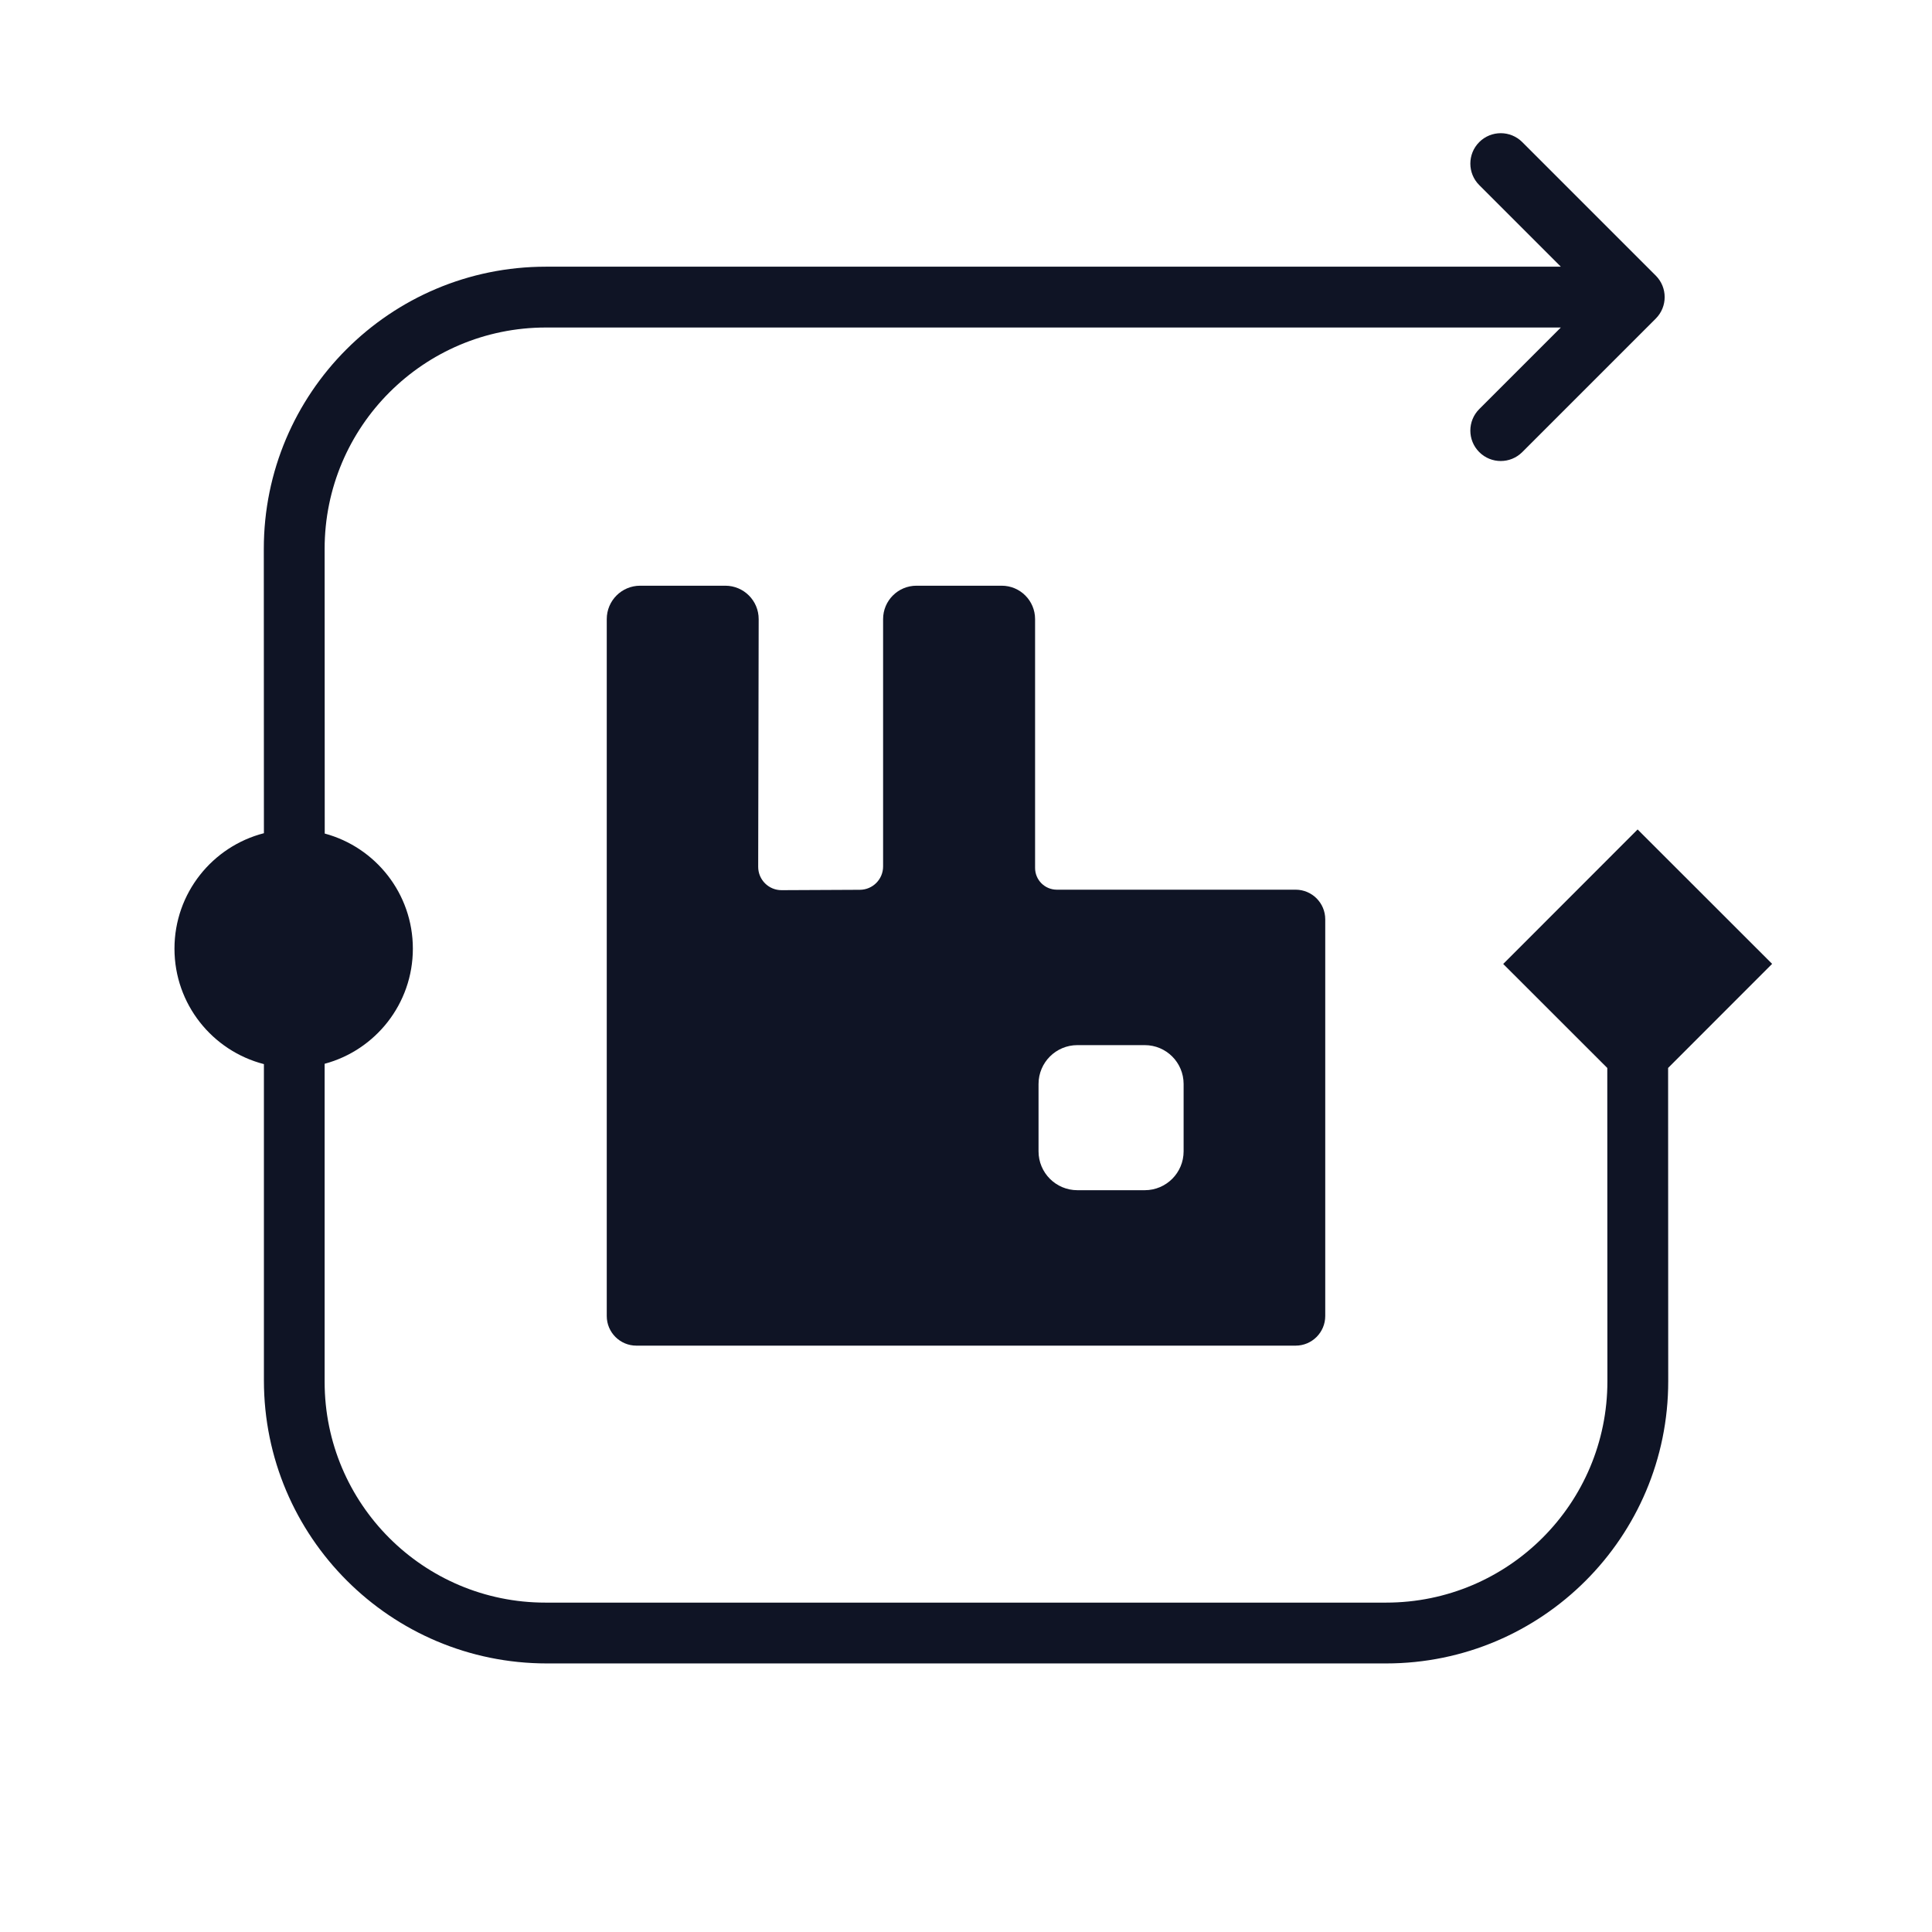
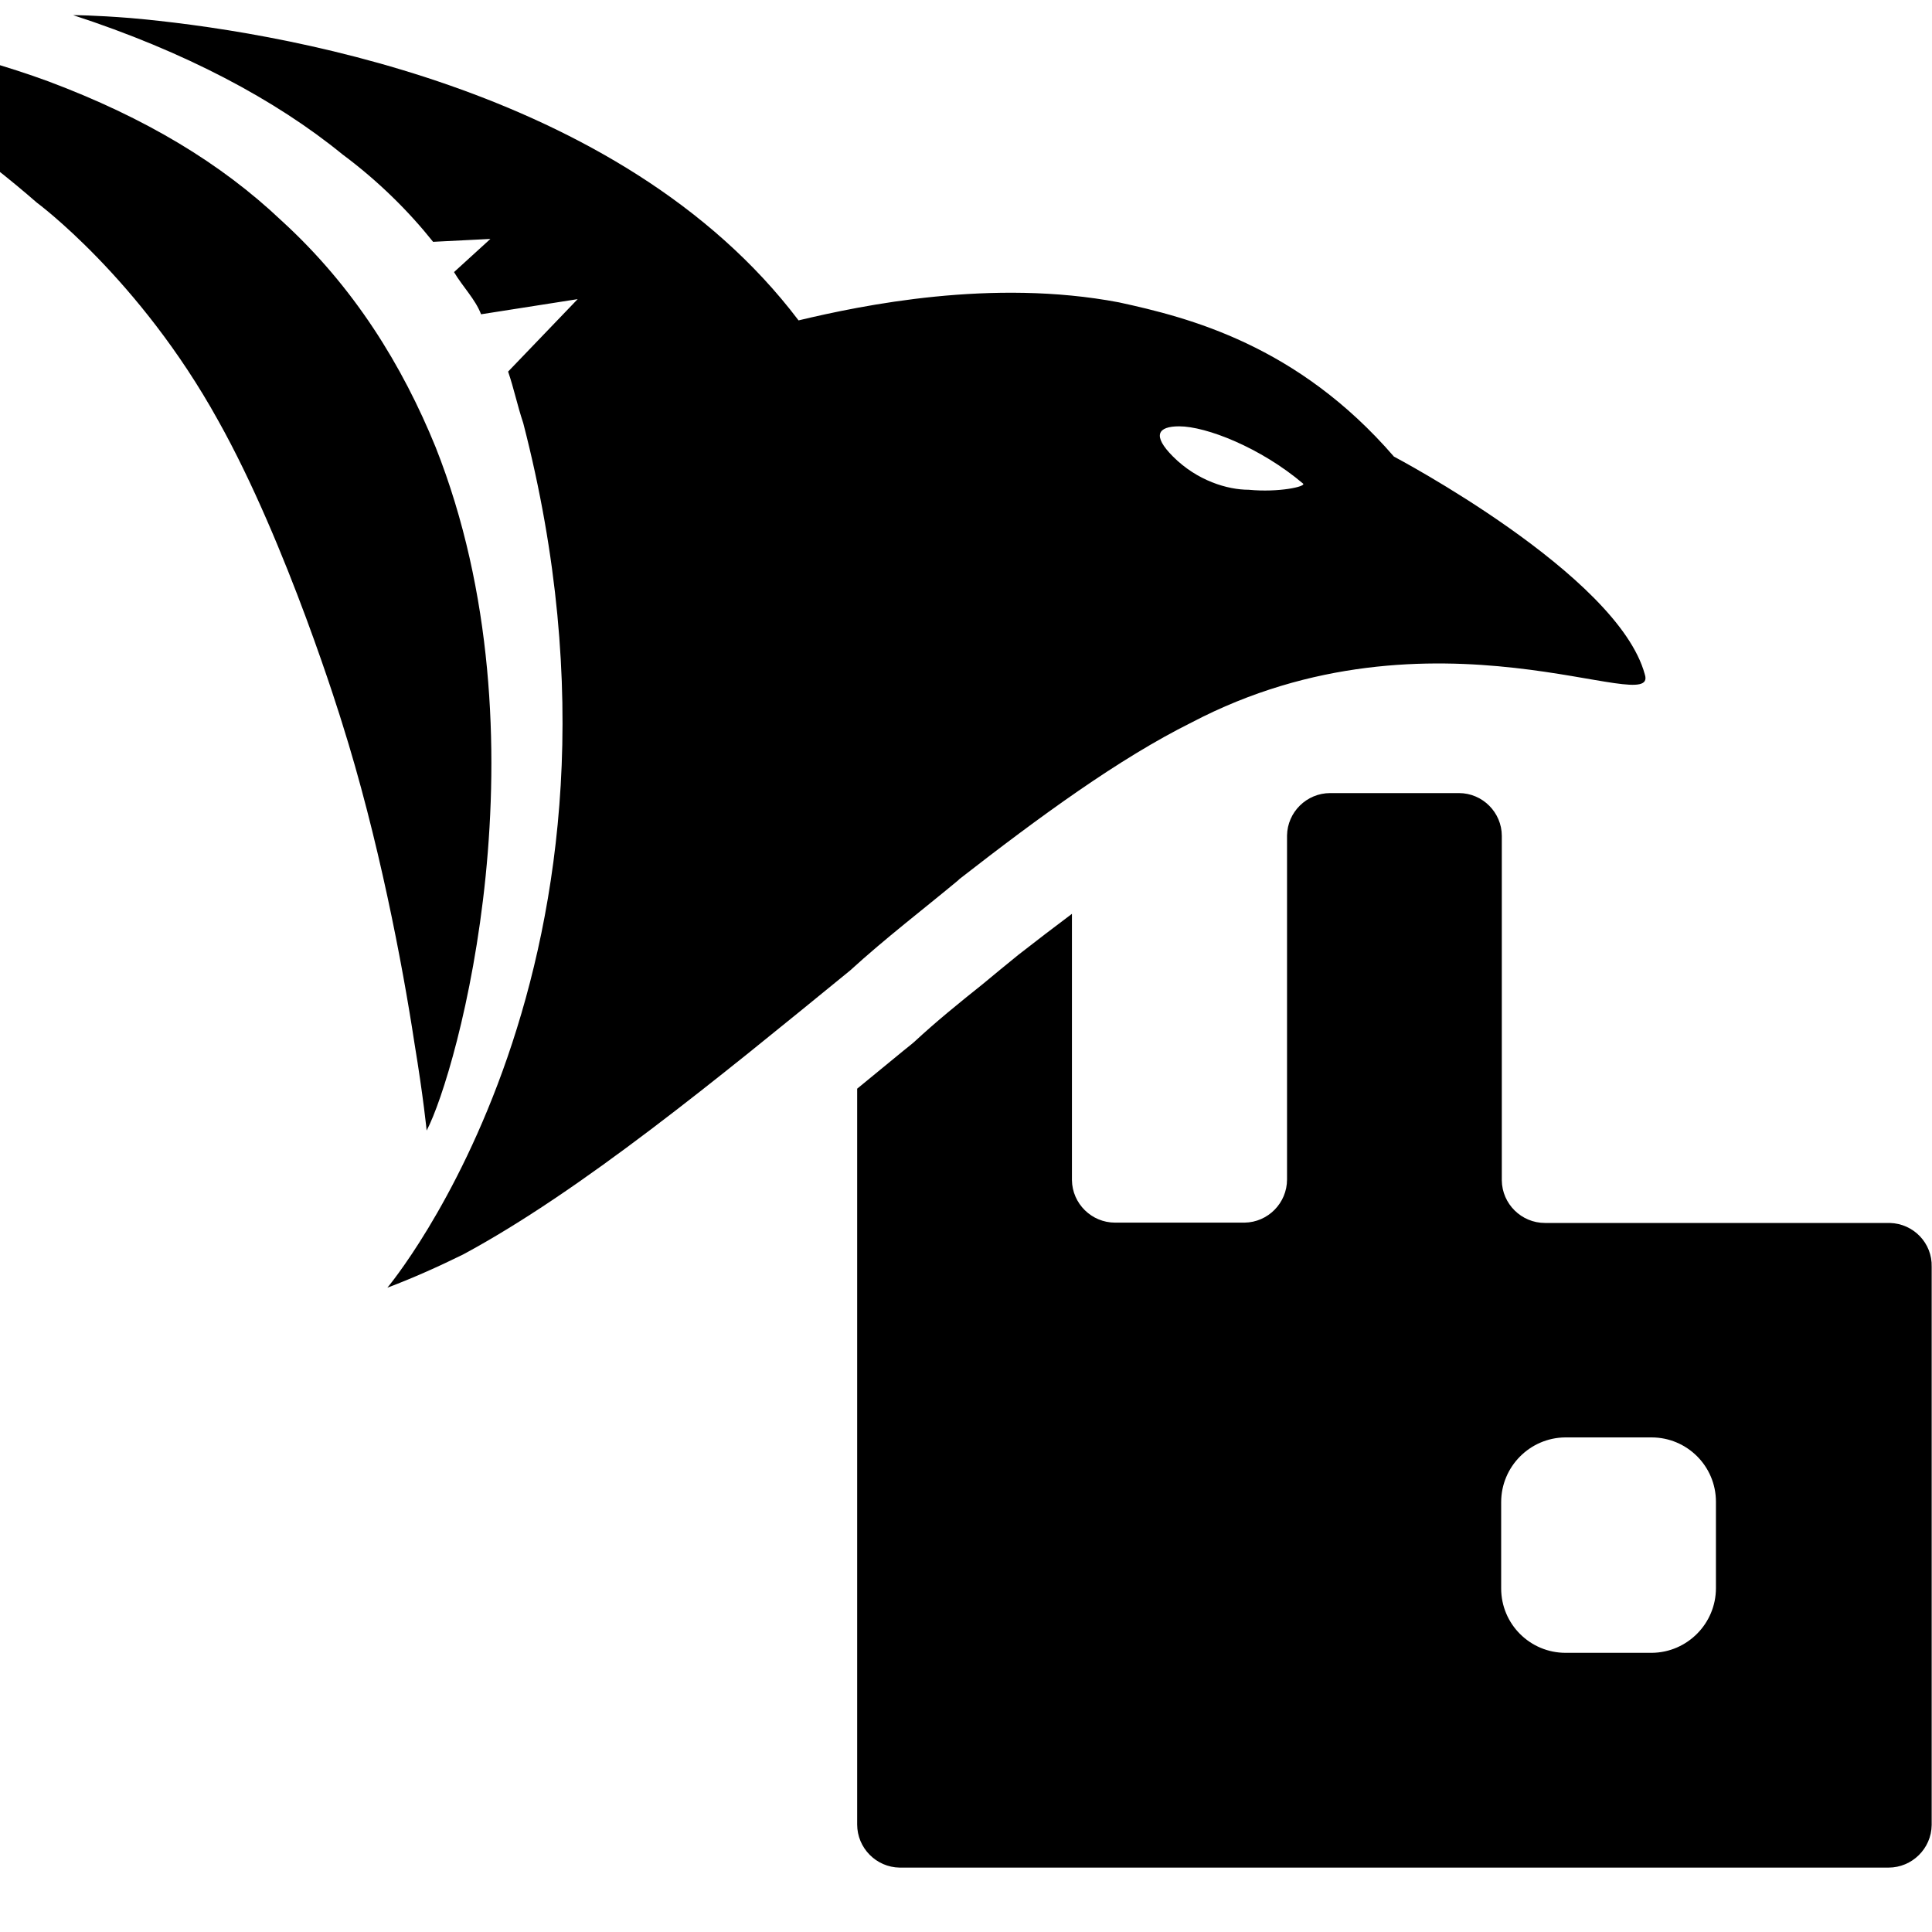
- <svg xmlns="http://www.w3.org/2000/svg" width="1024" height="1024" viewBox="0 0 1024 1024" fill="none">
-   <path d="M686.697 471.551H560.122C557.071 471.549 554.145 470.337 551.988 468.18C549.83 466.023 548.617 463.097 548.616 460.046V328.13C548.616 318.362 540.694 310.438 530.93 310.438H485.746C475.976 310.438 468.059 318.362 468.059 328.13V459.247C468.059 466.05 462.56 471.579 455.757 471.609L414.277 471.807C407.416 471.844 401.842 466.277 401.856 459.423L402.113 328.16C402.135 318.377 394.211 310.438 384.428 310.438H339.281C329.509 310.438 321.594 318.362 321.594 328.13V697.512C321.594 706.19 328.624 713.22 337.295 713.22H686.697C695.375 713.22 702.406 706.19 702.406 697.512V487.259C702.406 478.581 695.375 471.551 686.697 471.551ZM627.341 610.239C627.341 621.611 618.121 630.833 606.749 630.833H571.04C559.667 630.833 550.447 621.611 550.447 610.239V574.53C550.447 563.157 559.667 553.937 571.04 553.937H606.749C618.121 553.937 627.341 563.157 627.341 574.53V610.239Z" fill="#0F1425" />
-   <path d="M172.115 441.8C199.021 449.044 218.824 473.614 218.824 502.809C218.824 532.022 198.995 556.605 172.062 563.831L172.062 732.418C172.062 797.035 224.445 849.418 289.062 849.418H734.652C799.453 849.418 851.978 796.874 851.955 732.073L851.896 566.044L796.732 510.918L867.97 439.629L939.259 510.867L884.133 566.032L884.192 732.061C884.222 814.671 817.261 881.655 734.652 881.655L289.879 881.654C207.036 881.654 139.879 814.497 139.879 731.654L139.879 564C112.618 556.996 92.473 532.255 92.473 502.809C92.473 473.363 112.618 448.622 139.878 441.617L139.824 290.945C139.795 208.335 206.755 141.351 289.365 141.351L827.276 141.351L784.034 98.11C777.739 91.815 777.739 81.609 784.034 75.315C790.329 69.02 800.534 69.02 806.829 75.315L877.587 146.072C883.881 152.367 883.881 162.573 877.587 168.867L806.829 239.625C800.534 245.92 790.329 245.92 784.034 239.625C777.739 233.331 777.739 223.125 784.034 216.83L827.276 173.588L289.365 173.588C224.563 173.589 172.038 226.132 172.061 290.934V290.949H172.062L172.115 441.8Z" fill="#0F1425" />
+ <svg xmlns="http://www.w3.org/2000/svg" id="a" viewBox="0 0 60 60">
+   <path d="M58.7,37.98s-.03,0-.04,0h-10.68c-.73,0-1.33-.59-1.34-1.32,0,0,0-.01,0-.02v-10.68c0-.73-.6-1.33-1.33-1.33h-4c-.73,0-1.33,.59-1.34,1.32h0v10.68c0,.73-.59,1.33-1.32,1.34,0,0-.01,0-.02,0h-4c-.73,0-1.33-.59-1.34-1.32v-8.27c-.56,.42-1.11,.84-1.66,1.27-.38,.31-.75,.61-1.12,.92-.74,.59-1.43,1.15-2.11,1.78-.04,.04-.33,.27-.33,.27-.48,.4-.97,.79-1.45,1.19v22.85c0,.73,.59,1.33,1.32,1.34,0,0,.01,0,.02,0h30.69c.73,0,1.33-.59,1.34-1.32v-17.34c.02-.73-.56-1.34-1.3-1.36Zm-5.41,8.67v2.67c0,1.1-.89,2-1.99,2.01h-2.68c-1.1,0-2-.89-2-2h0v-2.68c0-1.1,.89-2,1.99-2.01h2.68c1.1,0,2,.89,2,2h0Z" />
+   <g>
+     <path d="M13.25,35.11c.94-1.78,3.85-12.2,.28-21.22-1.03-2.53-2.53-4.98-4.79-7.04-1.88-1.78-4.22-3.19-7.23-4.32C-1.02,1.6-4.03,.94-7.5,.66-3.37,2.63-.37,4.97,1.14,6.29c0,0,3.19,2.35,5.63,6.76,2.16,3.85,3.85,9.39,3.85,9.39,1.13,3.57,1.88,7.51,2.25,9.95,.28,1.69,.38,2.72,.38,2.72Z" />
+     <path d="M29.77,27.32c2.53-1.97,4.98-3.76,7.23-4.88,7.51-3.94,14.55-.09,14.08-1.5-.84-3.1-7.79-6.76-7.79-6.76-3-3.47-6.38-4.32-8.54-4.79-3.94-.75-7.98,.09-9.95,.56C19.26,2.63,8.37,.94,4.05,.56c-1.13-.09-1.78-.09-1.78-.09,3.47,1.13,6.29,2.63,8.36,4.32,1.13,.84,2.07,1.78,2.82,2.72l1.78-.09-1.13,1.03c.28,.47,.66,.84,.84,1.31l3-.47-2.16,2.25c.19,.56,.28,1.03,.47,1.6,4.32,16.71-4.22,26.85-4.22,26.85,.75-.28,1.6-.66,2.35-1.03,3.66-1.97,7.89-5.45,12.02-8.82,1.13-1.03,2.25-1.88,3.38-2.82Zm6.85-14.08c.84,0,2.53,.66,3.85,1.78,.09,.09-.75,.28-1.69,.19-.66,0-1.6-.28-2.35-1.03-.66-.66-.47-.94,.19-.94Z" />
+   </g>
</svg>
